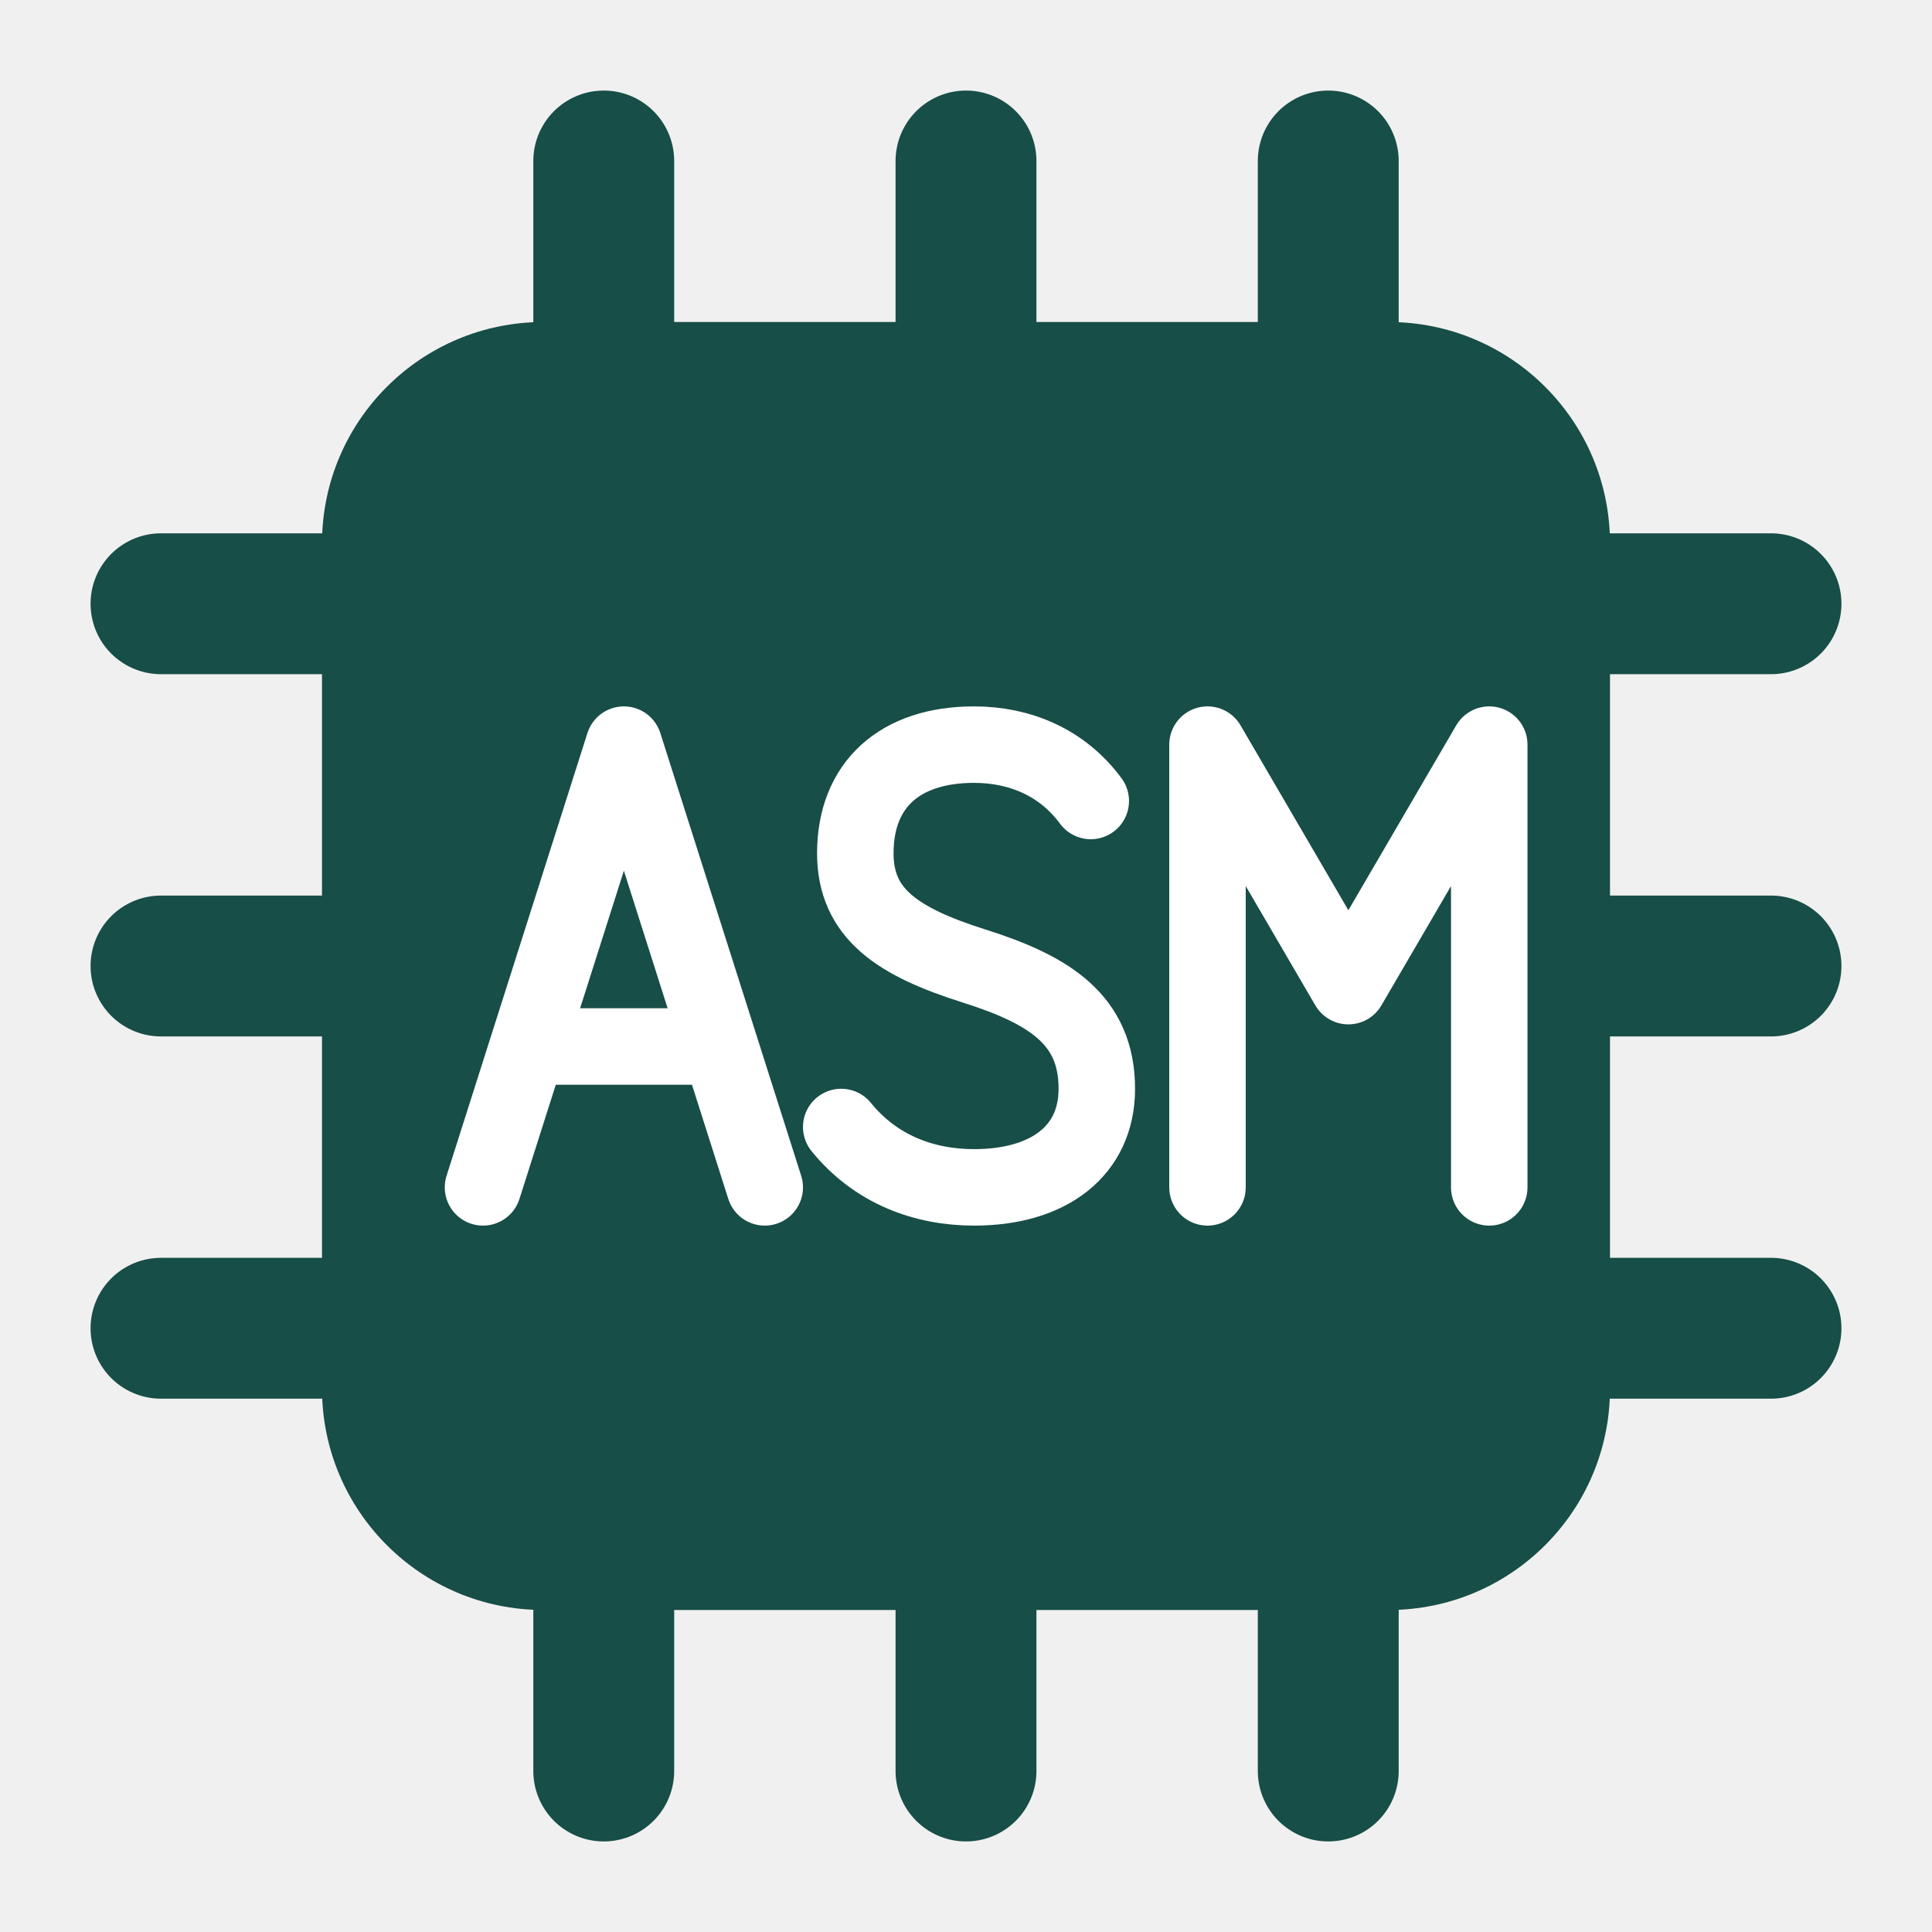
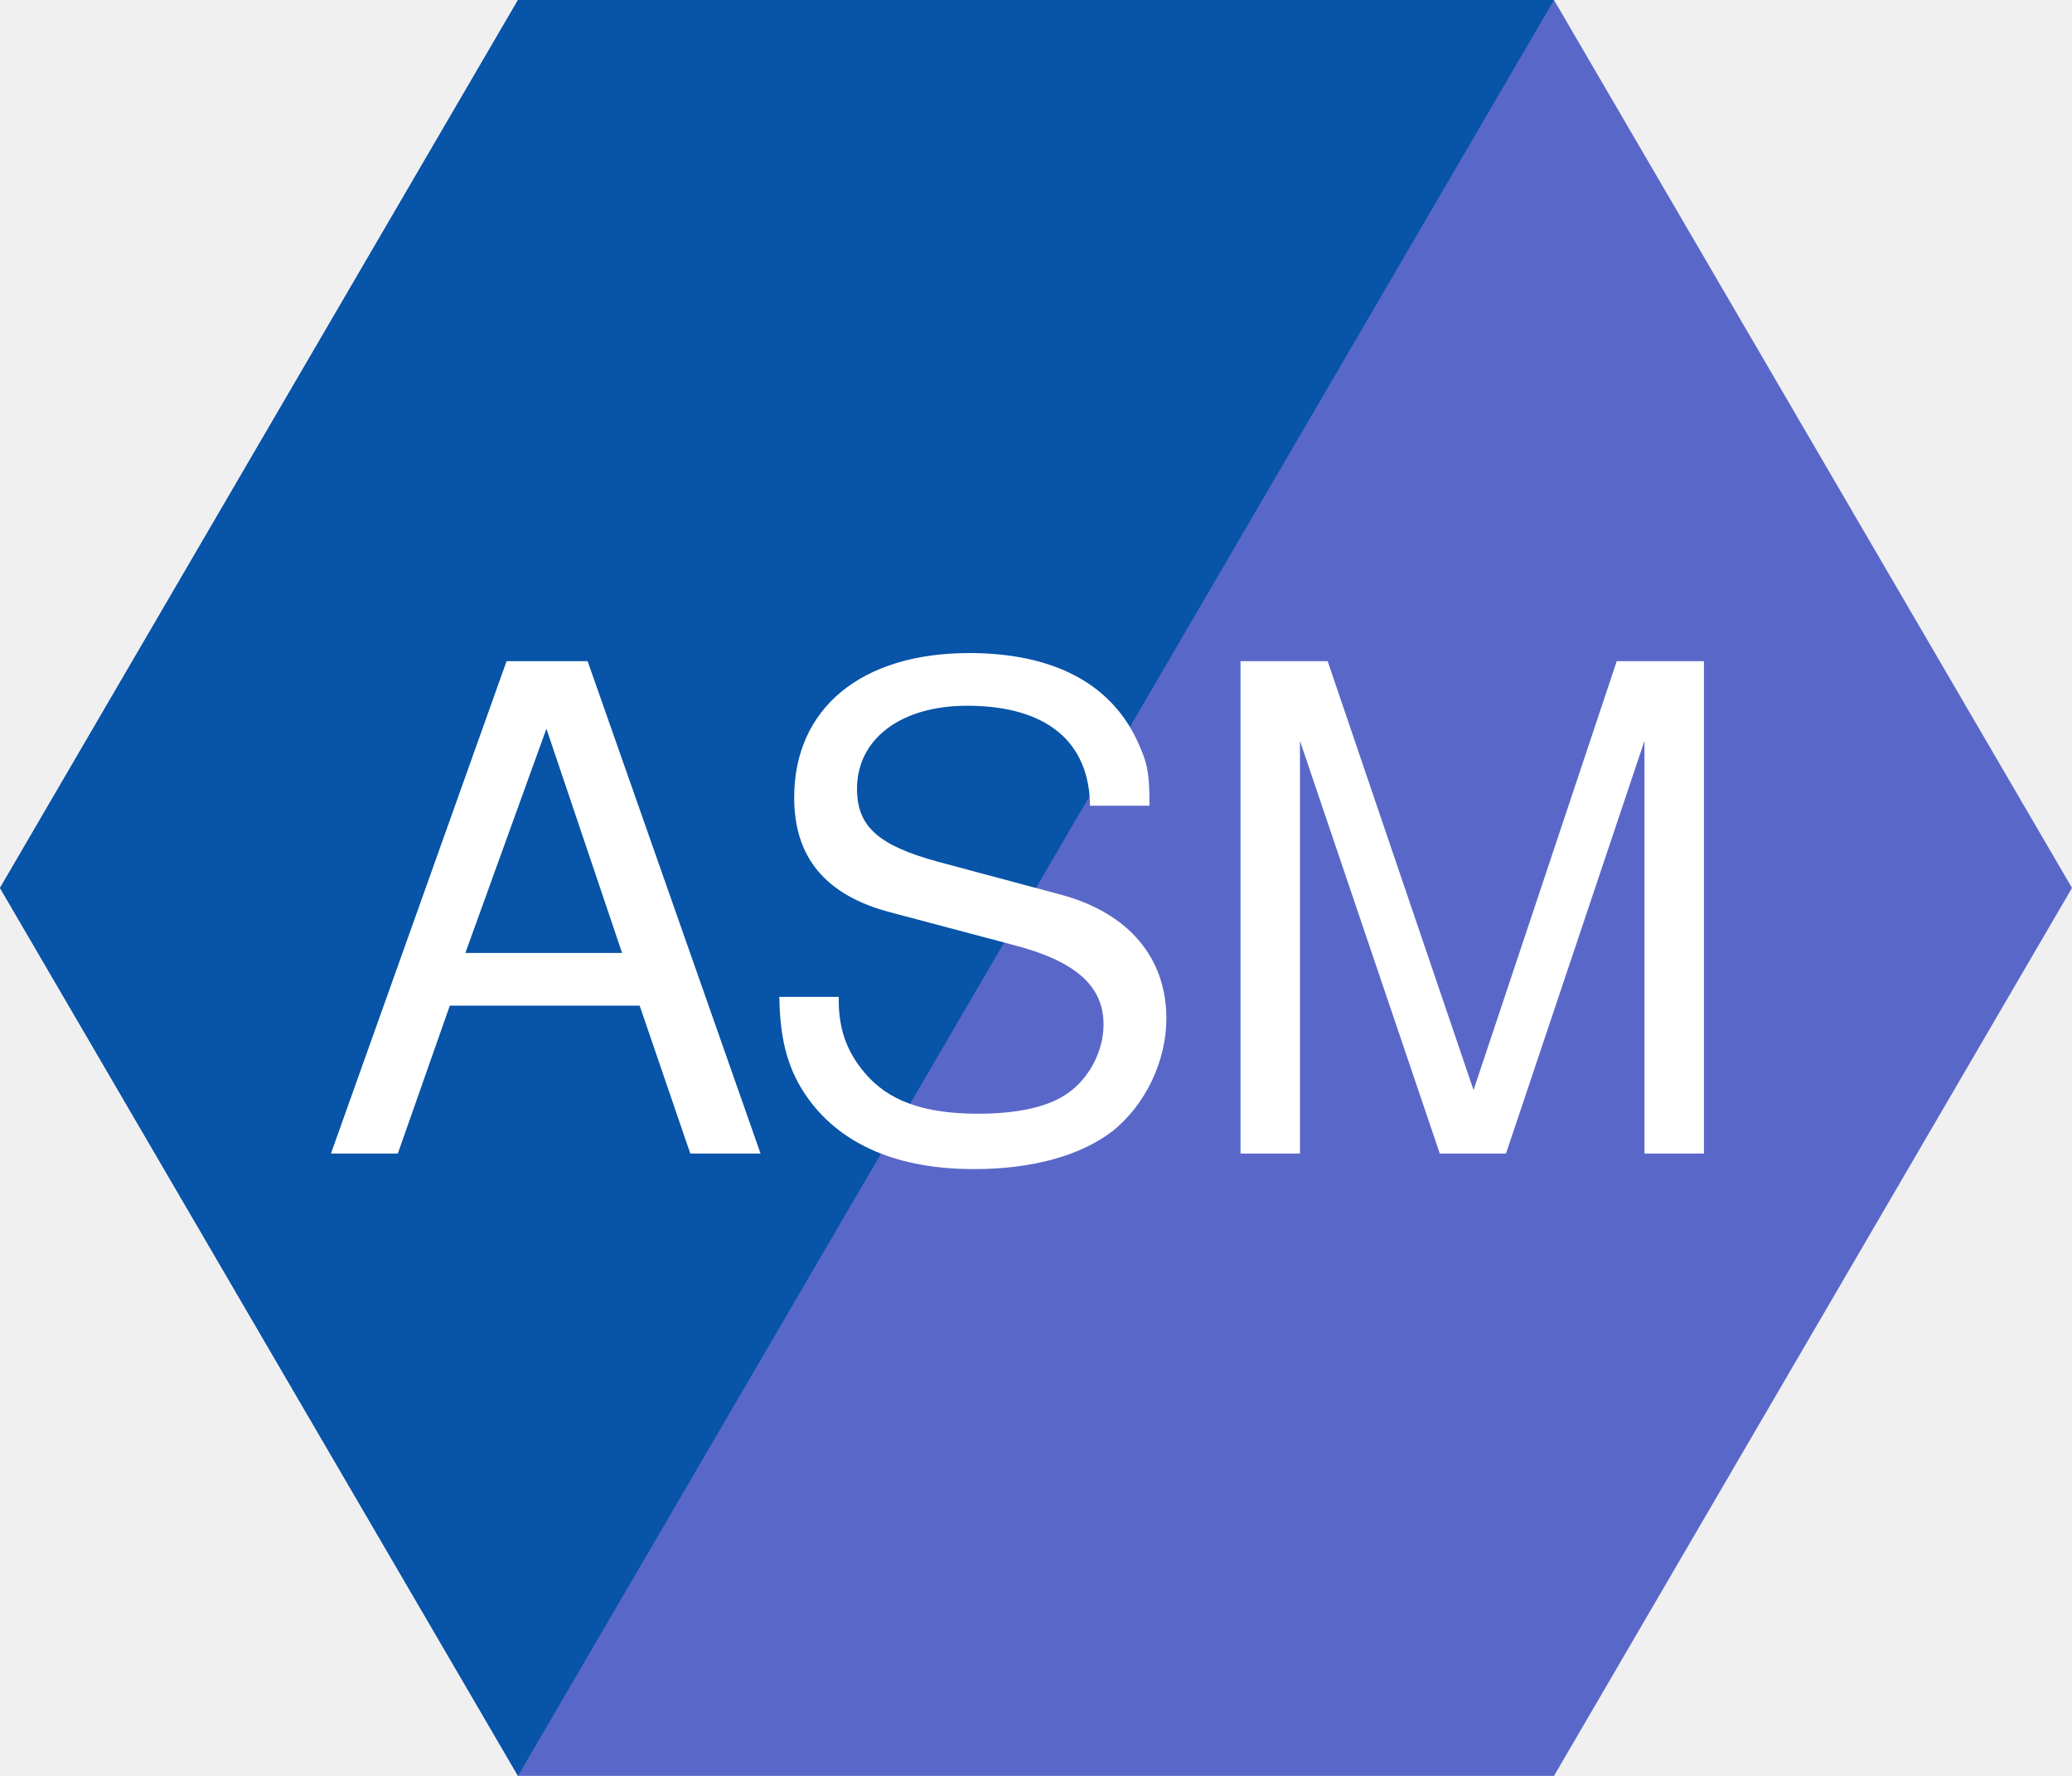
- <svg xmlns="http://www.w3.org/2000/svg" width="96" height="96" viewBox="0 0 96 96" role="img" aria-labelledby="assembly-title assembly-description">
-   <g fill="none" stroke="#174E47" stroke-width="7" stroke-linecap="round">
-     <path d="M30 8V18 M48 8V18 M66 8V18 M30 78V88 M48 78V88 M66 78V88" />
-     <path d="M8 30H18 M8 48H18 M8 66H18 M78 30H88 M78 48H88 M78 66H88" />
-   </g>
-   <rect x="16" y="16" width="64" height="64" rx="11" fill="#174E47" />
-   <g fill="none" stroke="#FFFFFF" stroke-width="3.8" stroke-linecap="round" stroke-linejoin="round">
-     <path d="M24 59L31 37L38 59 M26.3 52H35.7" />
-     <path d="M54.2 39.8C52.8 37.9 50.7 37 48.4 37C44.7 37 42.5 39 42.5 42.4C42.5 45.4 44.6 46.8 48.4 48C52.2 49.2 54.5 50.7 54.5 54.1C54.5 57.2 52.1 59 48.4 59C45.9 59 43.5 58.1 41.8 56" />
-     <path d="M60 59V37L67 49L74 37V59" />
-   </g>
+ <svg xmlns="http://www.w3.org/2000/svg" viewBox="0 0 1092 936" width="1092" height="936">
+   <defs>
+     <clipPath id="hexClip">
+       <polygon points="273,0 819,0 1092,468 819,936 273,936 0,468" />
+     </clipPath>
+   </defs>
+   <polygon fill="#5968C8" points="273,0 819,0 1092,468 819,936 273,936 0,468" />
+   <polygon clip-path="url(#hexClip)" fill="#0754A8" points="273,0 819,0 273,936 0,468" />
+   <text x="546" y="608" text-anchor="middle" fill="#FFFFFF" font-family="Nimbus Sans, Helvetica, Arial, sans-serif" font-size="356" font-weight="400" letter-spacing="-4">ASM</text>
</svg>
